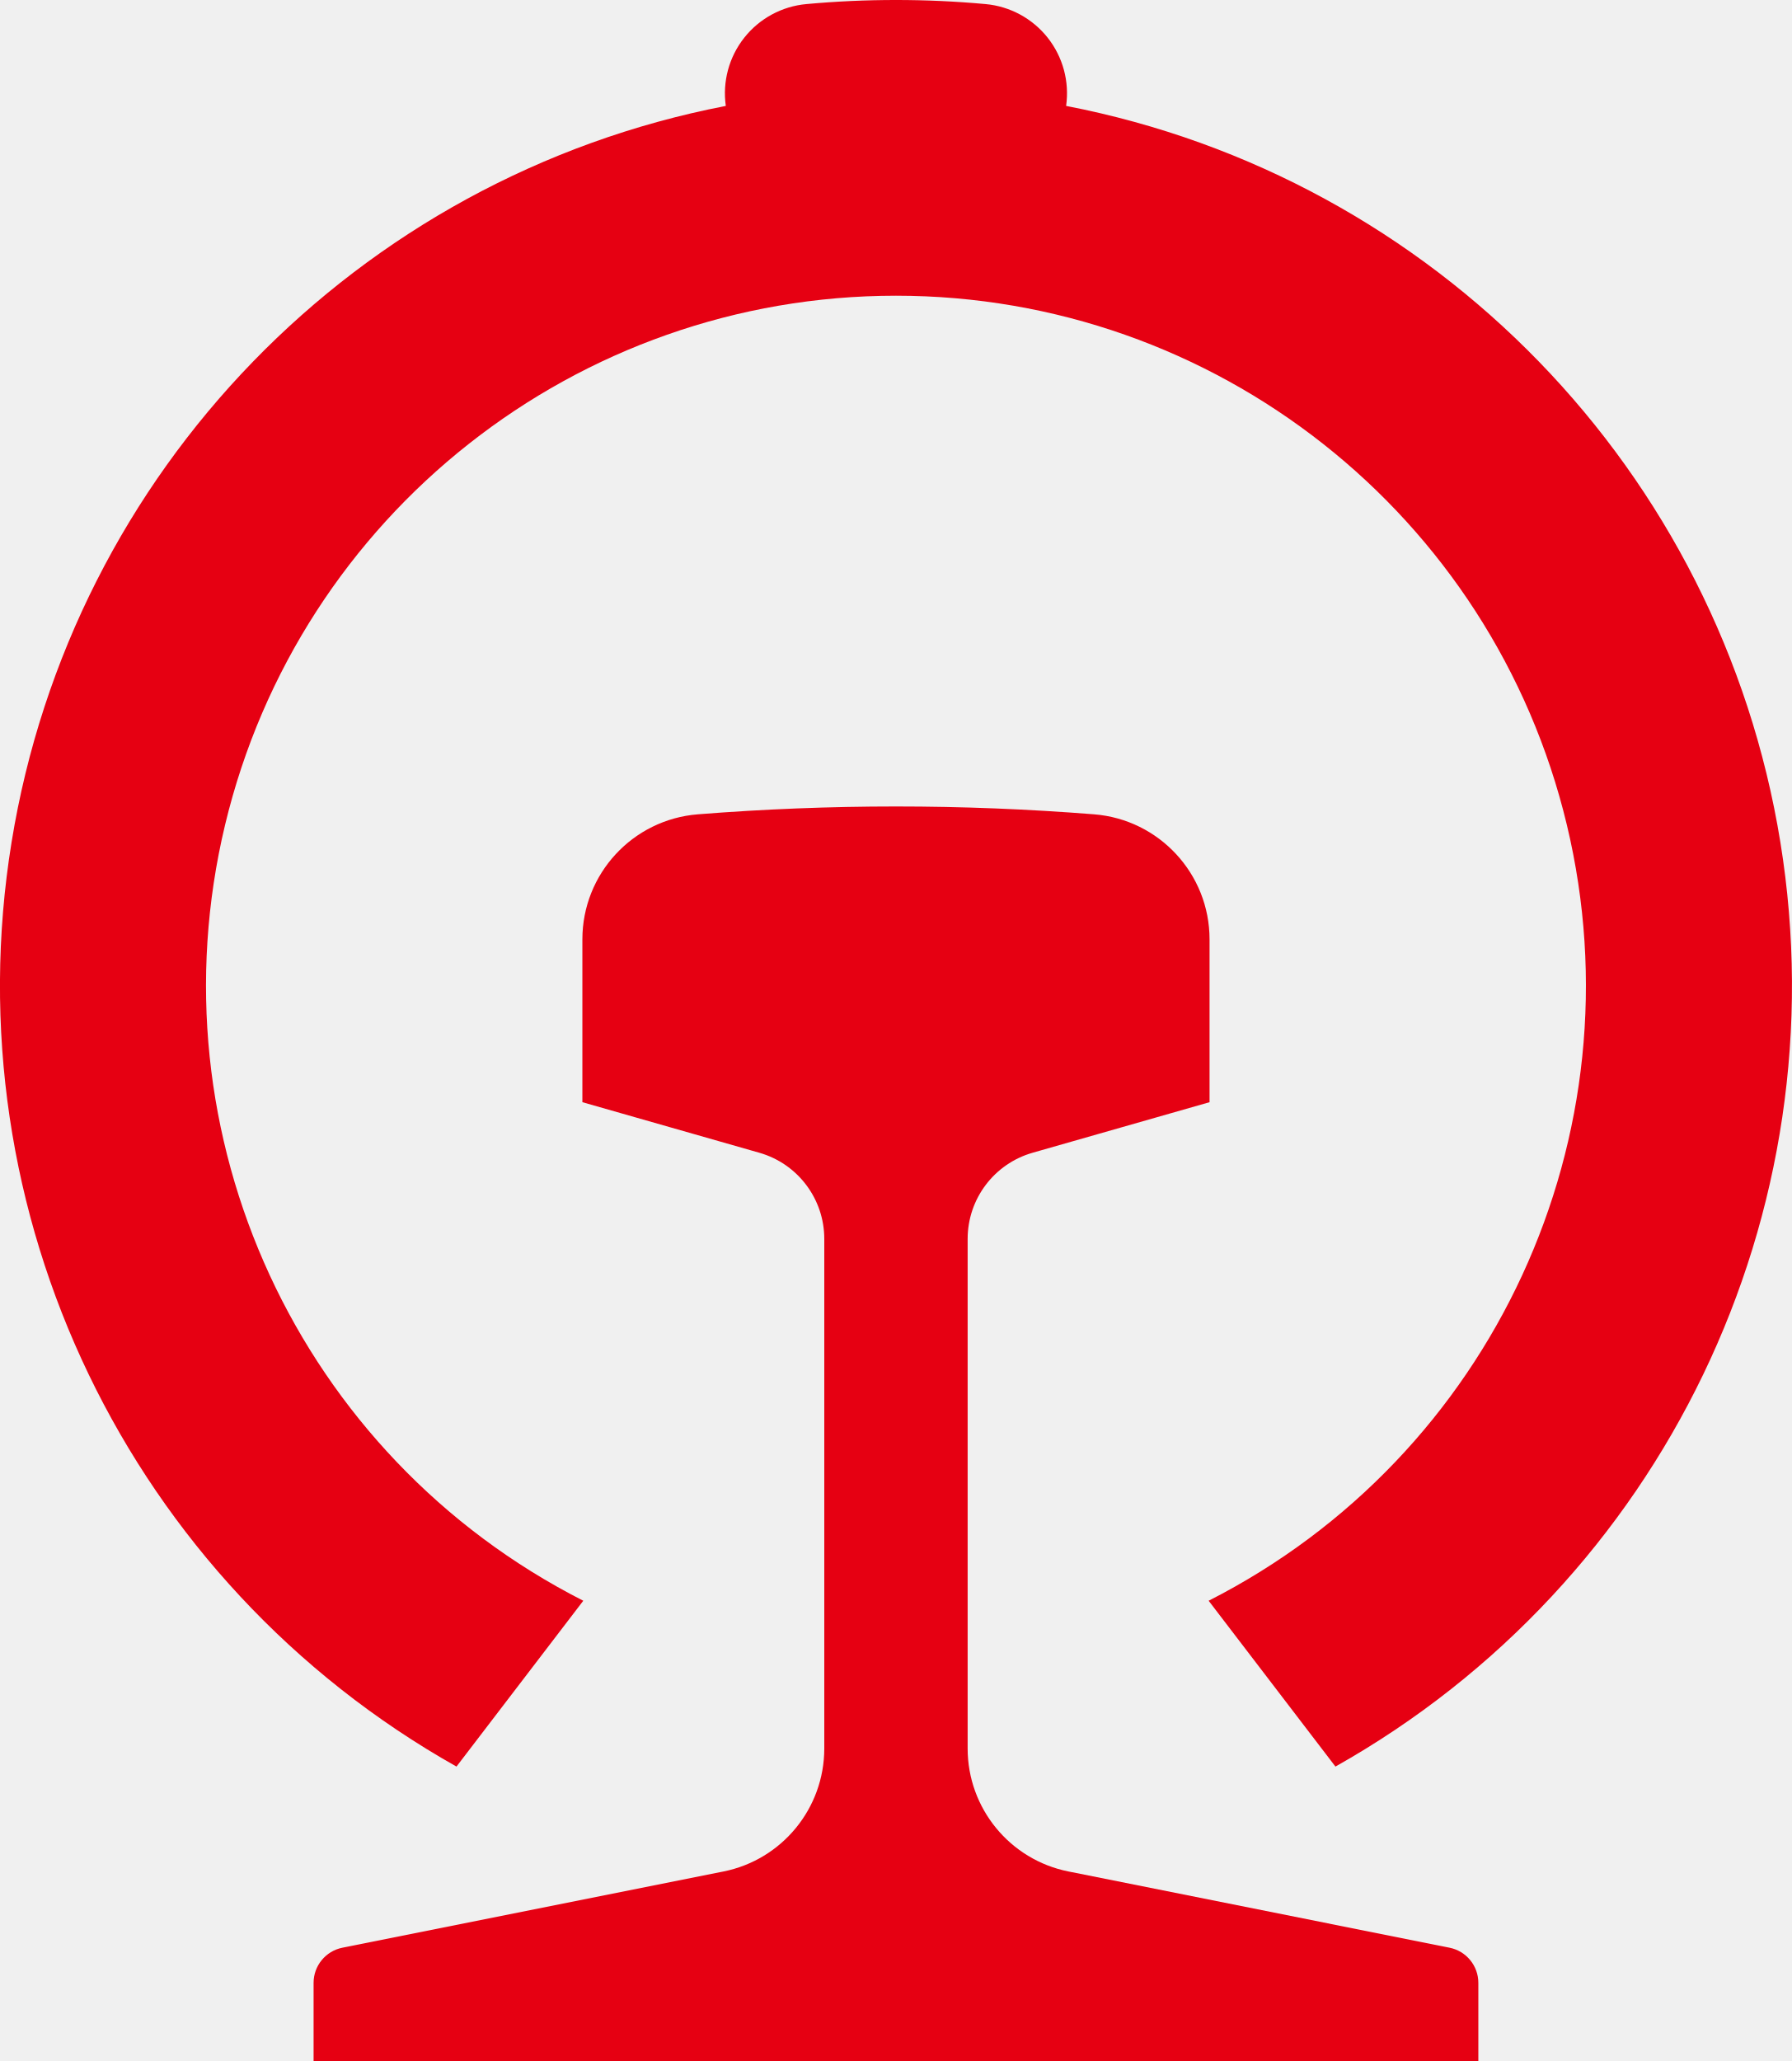
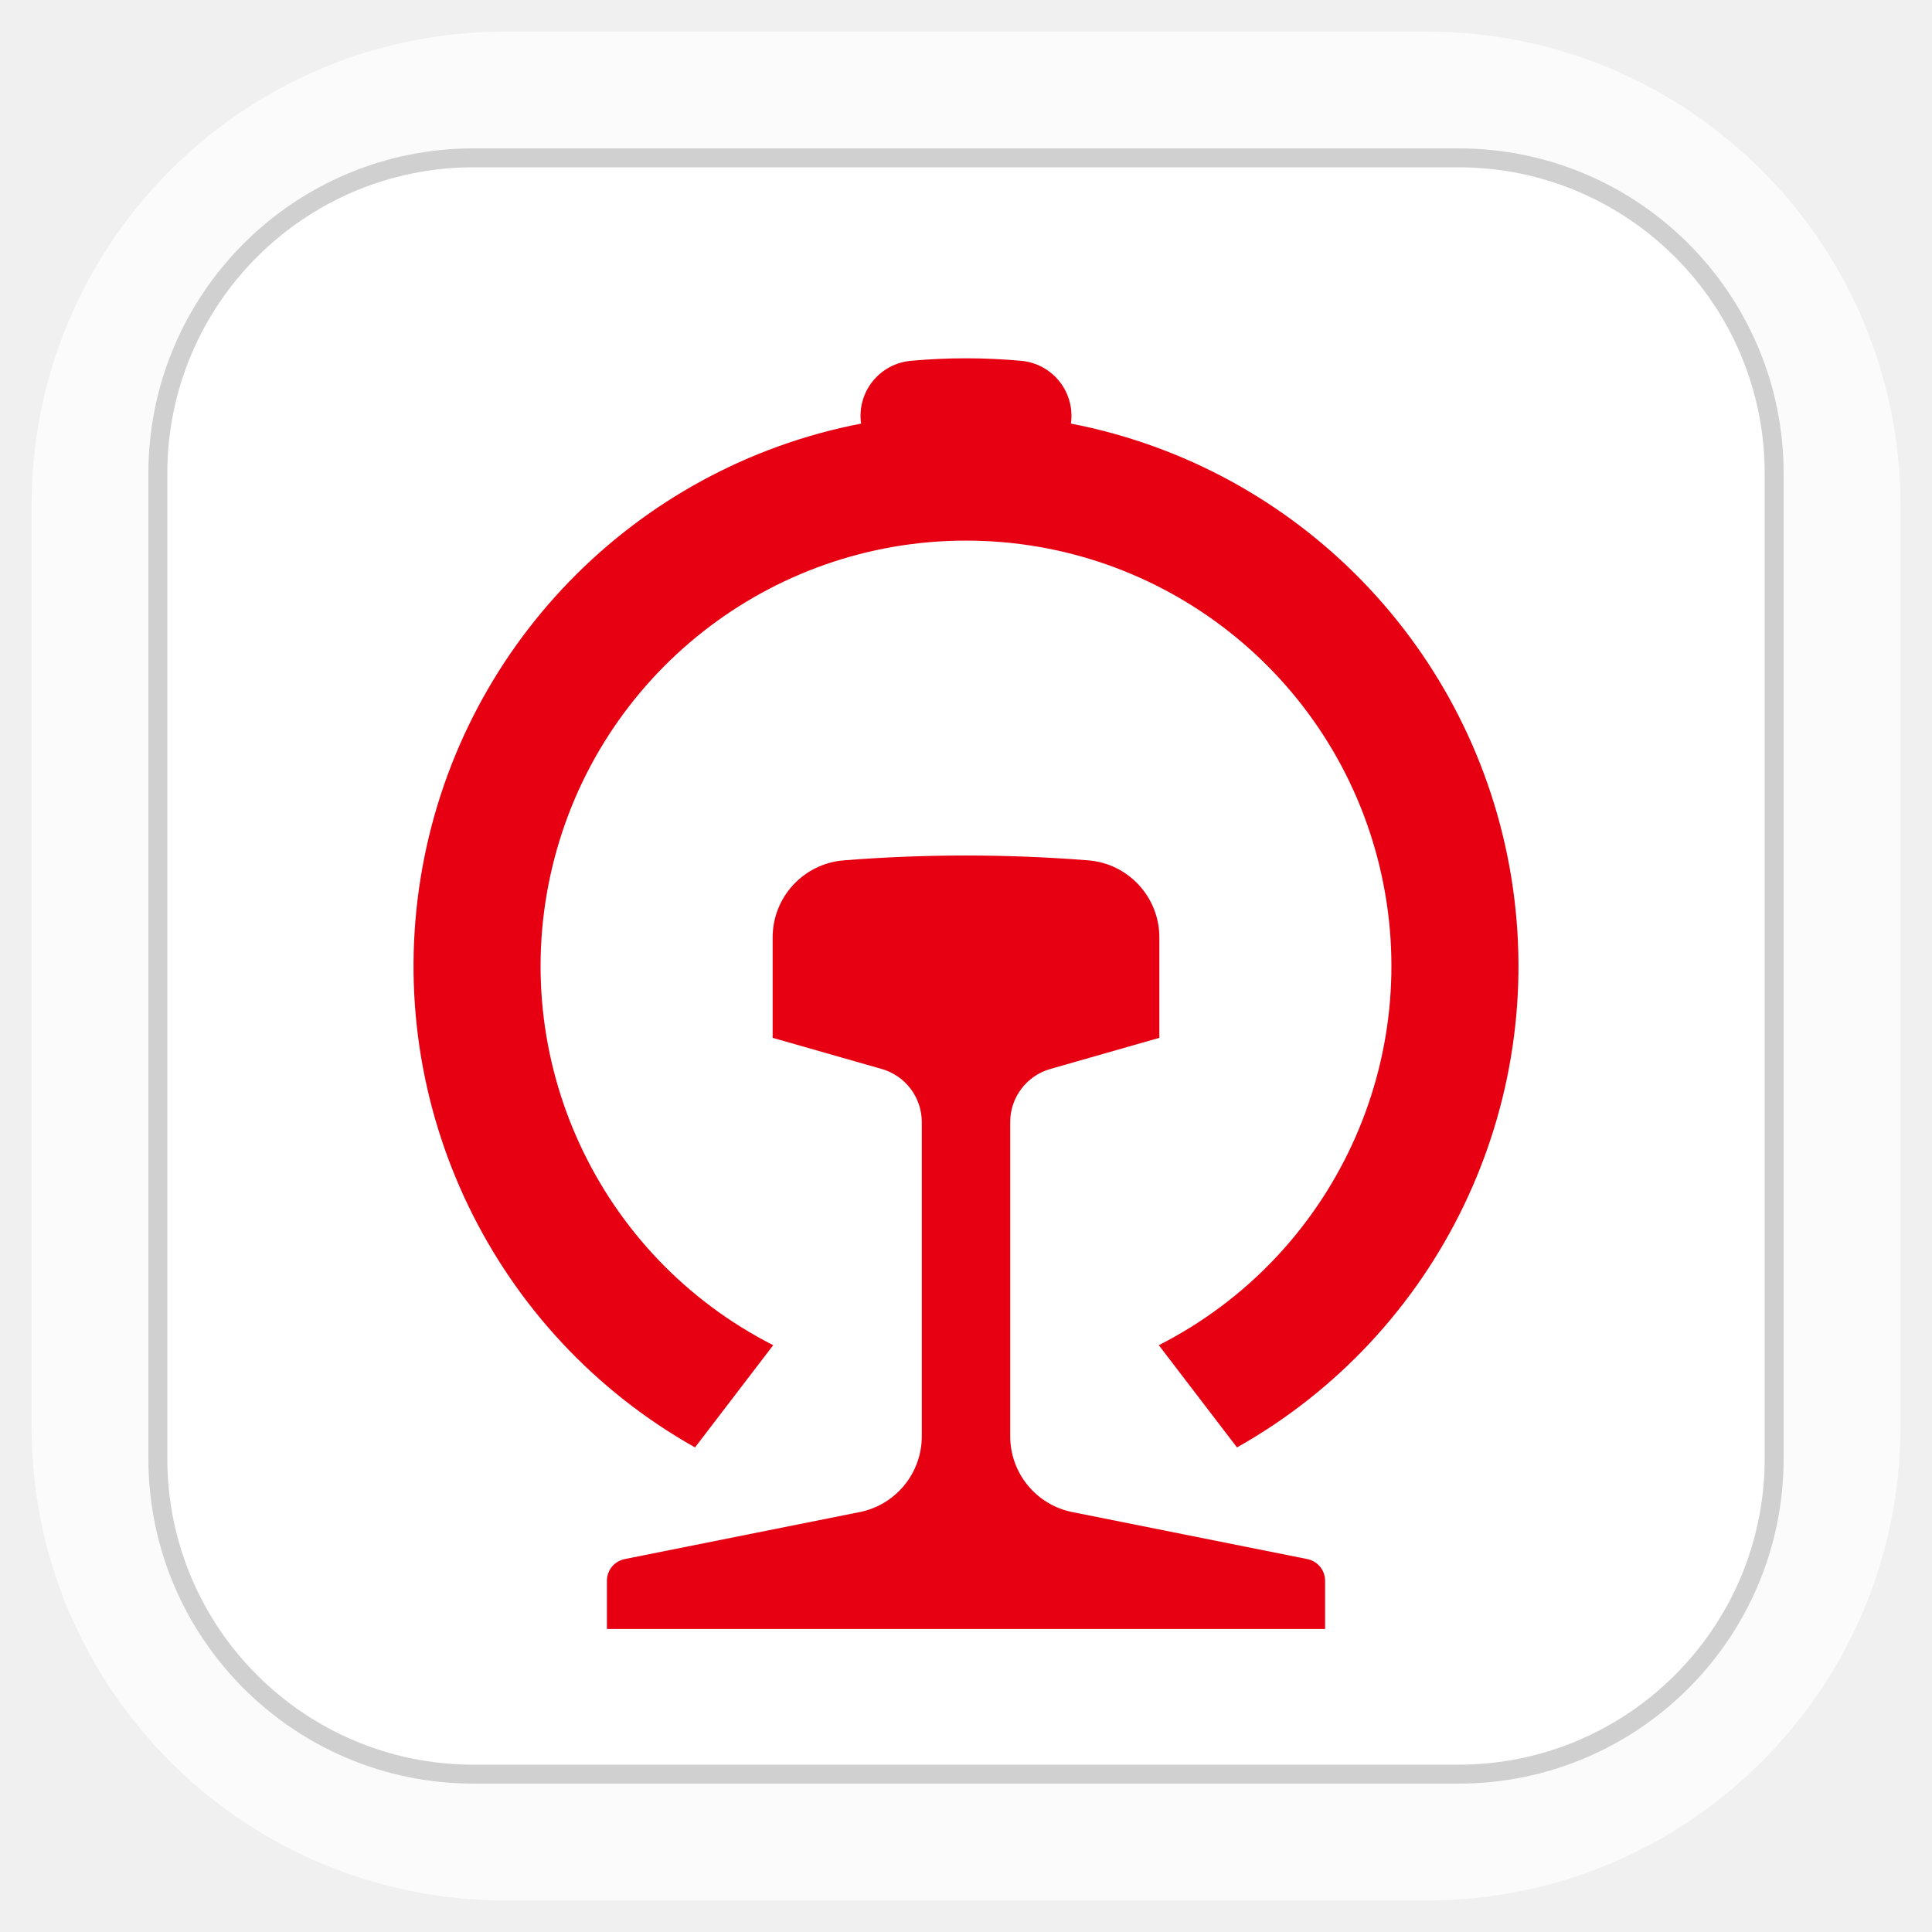
- <svg xmlns="http://www.w3.org/2000/svg" width="400" height="460" viewBox="-100 -110 200 230">
-   <path d="M34.899 68.637a77 77 0 1 0-69.798 0l-14.152 18.506A100 100 0 0 1-18.992-98.18 10 10 0 0 1-10-109.545a110 110 0 0 1 20 0 10 10 0 0 1 8.992 11.364 100 100 0 0 1 30.059 185.324zm26.885 38.72A4 4 0 0 1 65 111.279V120H-65v-8.721a4 4 0 0 1 3.216-3.922l42.53-8.506A14 14 0 0 0-8 85.123V28.257a10 10 0 0 0-7.253-9.615L-35 13V-5.17A14 14 0 0 1-22.105-19.126a280 280 0 0 1 44.211 0A14 14 0 0 1 35-5.17V13l-19.747 5.642A10 10 0 0 0 8 28.257v56.865a14 14 0 0 0 11.254 13.728z" fill="#e60012" />
+ <svg xmlns="http://www.w3.org/2000/svg" viewBox="-100 -100 1224 1224" width="200" height="200">
+   <rect x="-80" y="-80" width="1184" height="1184" rx="300" ry="300" fill="rgba(255,255,255,0.7)" />
+   <rect x="0" y="0" width="1024" height="1024" rx="200" ry="200" fill="#ffffff" stroke="#d0d0d0" stroke-width="12" />
+   <g transform="translate(512,512) scale(3.5) translate(0,0)">
+     <path d="M34.899 68.637a77 77 0 1 0-69.798 0l-14.152 18.506A100 100 0 0 1-18.992-98.18 10 10 0 0 1-10-109.545a110 110 0 0 1 20 0 10 10 0 0 1 8.992 11.364 100 100 0 0 1 30.059 185.324zm26.885 38.72A4 4 0 0 1 65 111.279V120H-65v-8.721a4 4 0 0 1 3.216-3.922l42.53-8.506A14 14 0 0 0-8 85.123V28.257a10 10 0 0 0-7.253-9.615L-35 13V-5.17A14 14 0 0 1-22.105-19.126a280 280 0 0 1 44.211 0A14 14 0 0 1 35-5.17V13l-19.747 5.642A10 10 0 0 0 8 28.257v56.865a14 14 0 0 0 11.254 13.728z" fill="#e60012" />
+   </g>
</svg>
